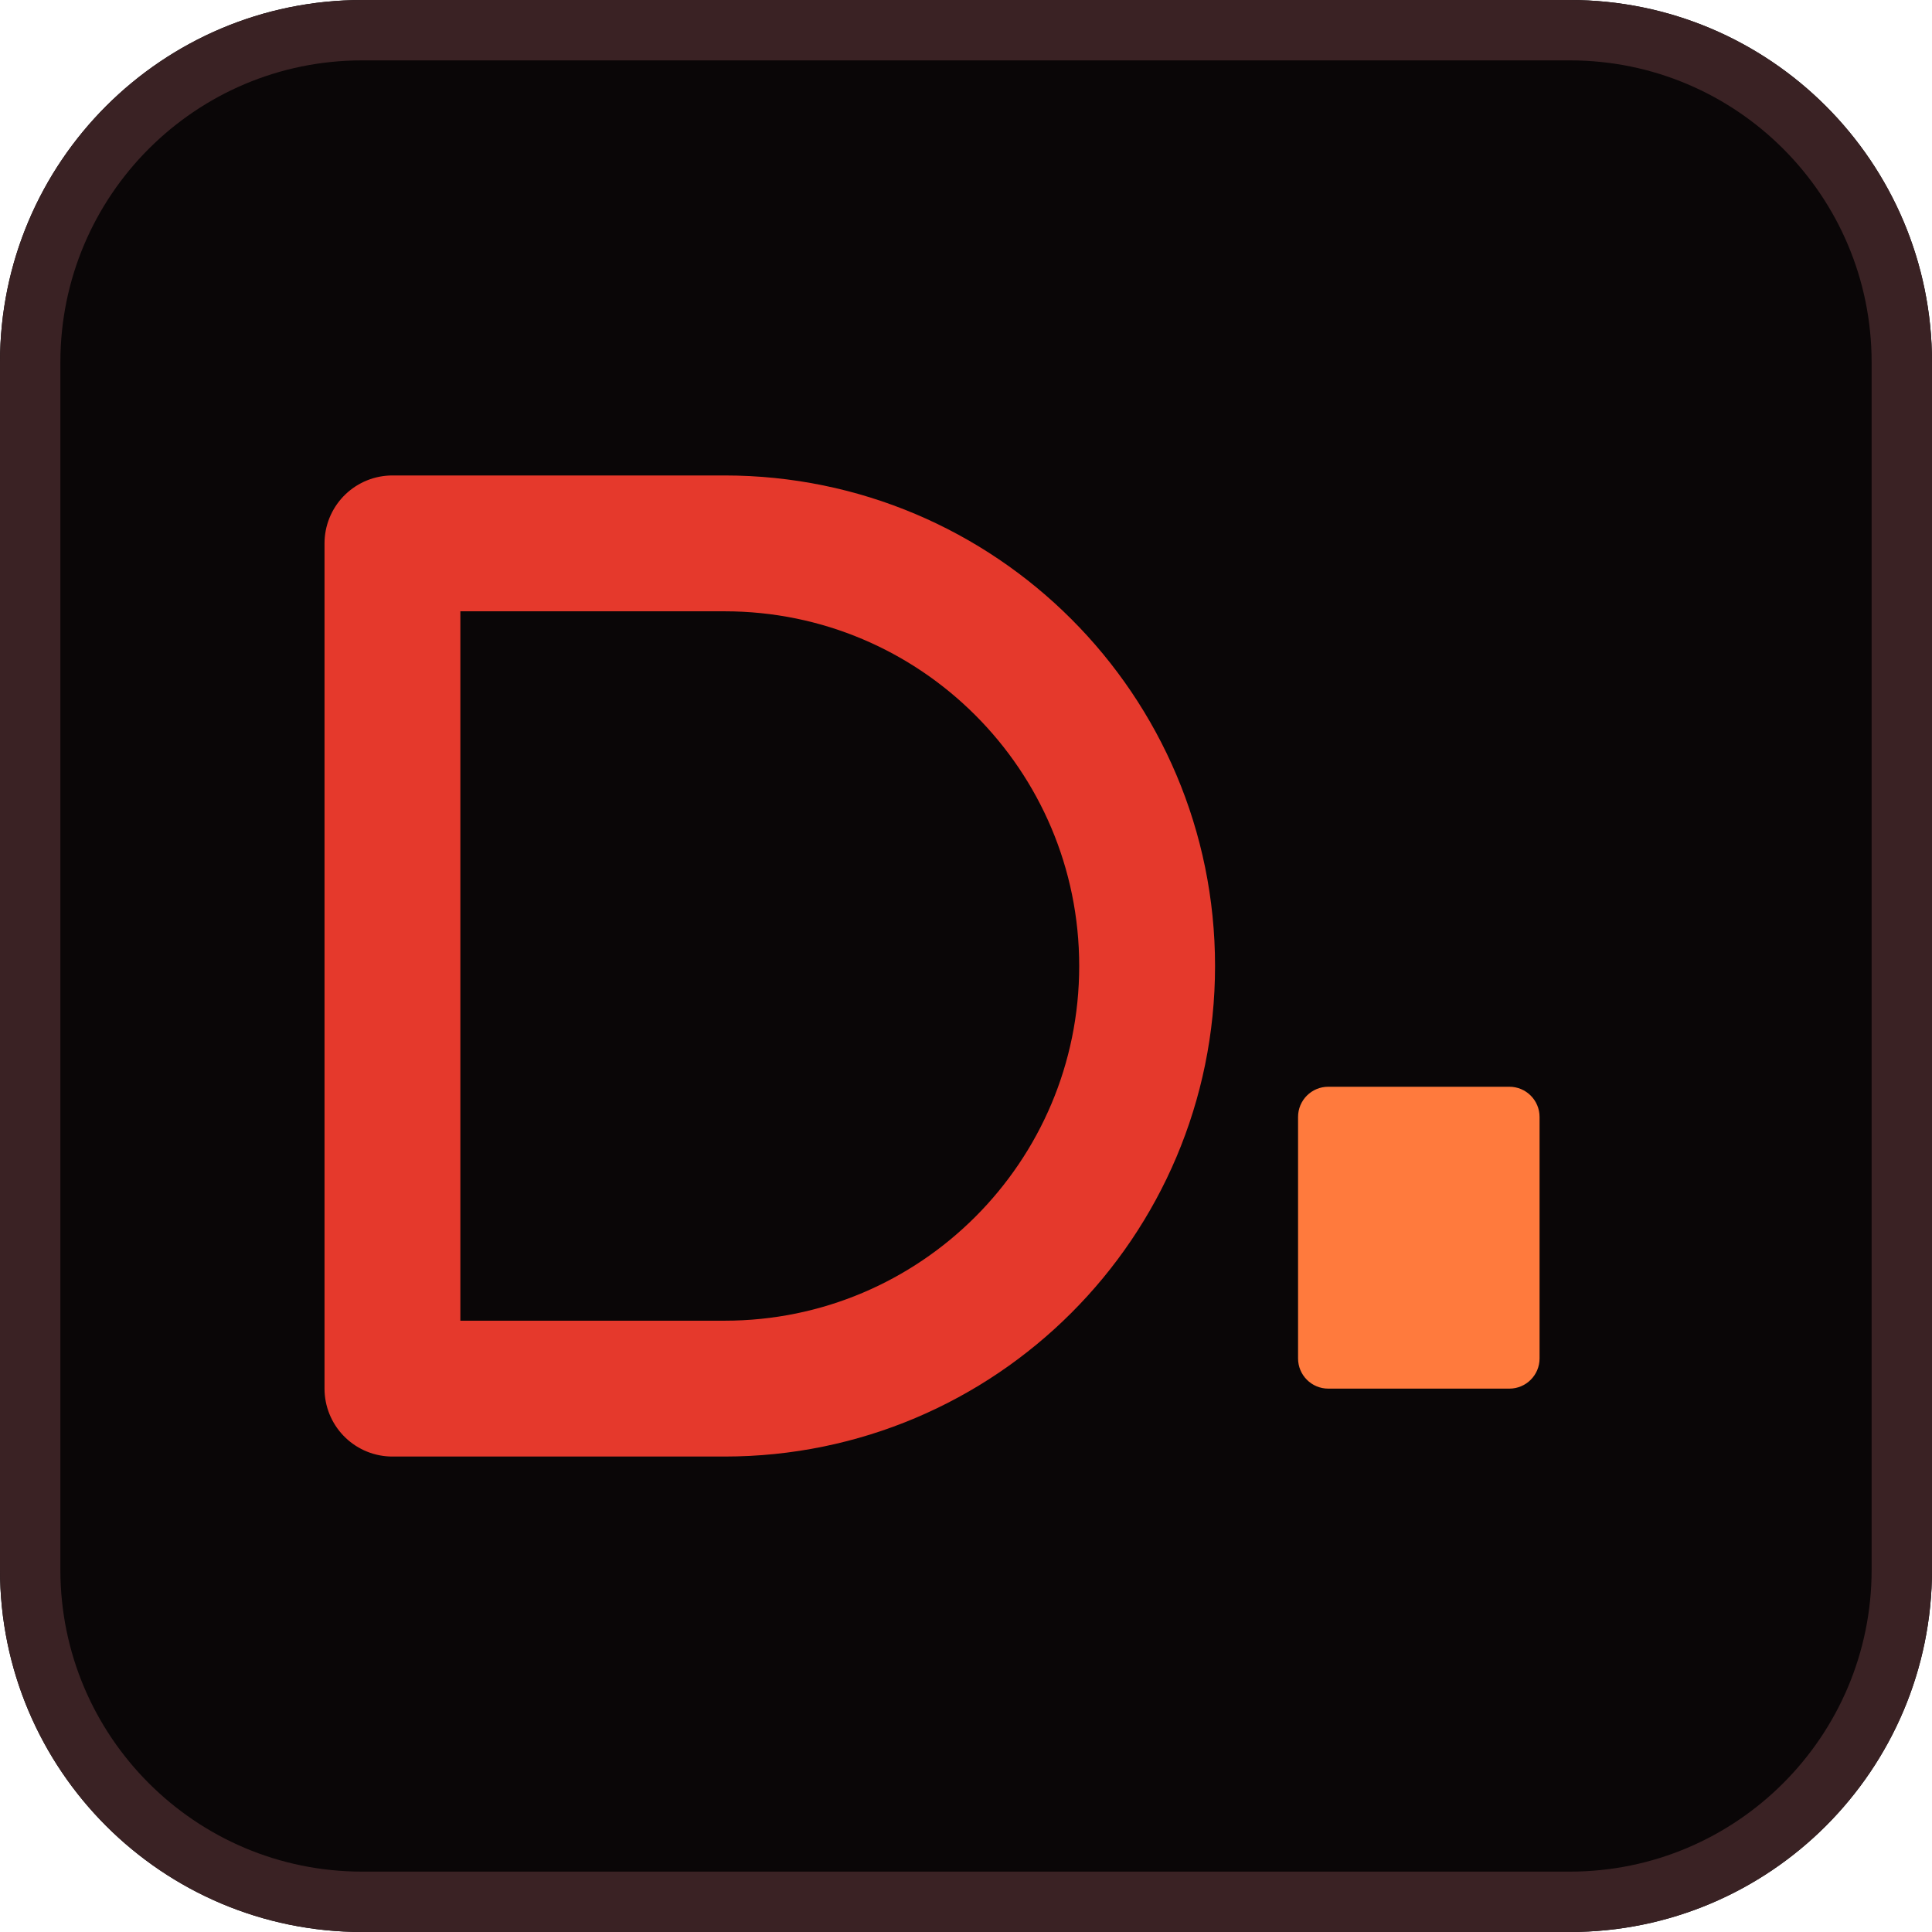
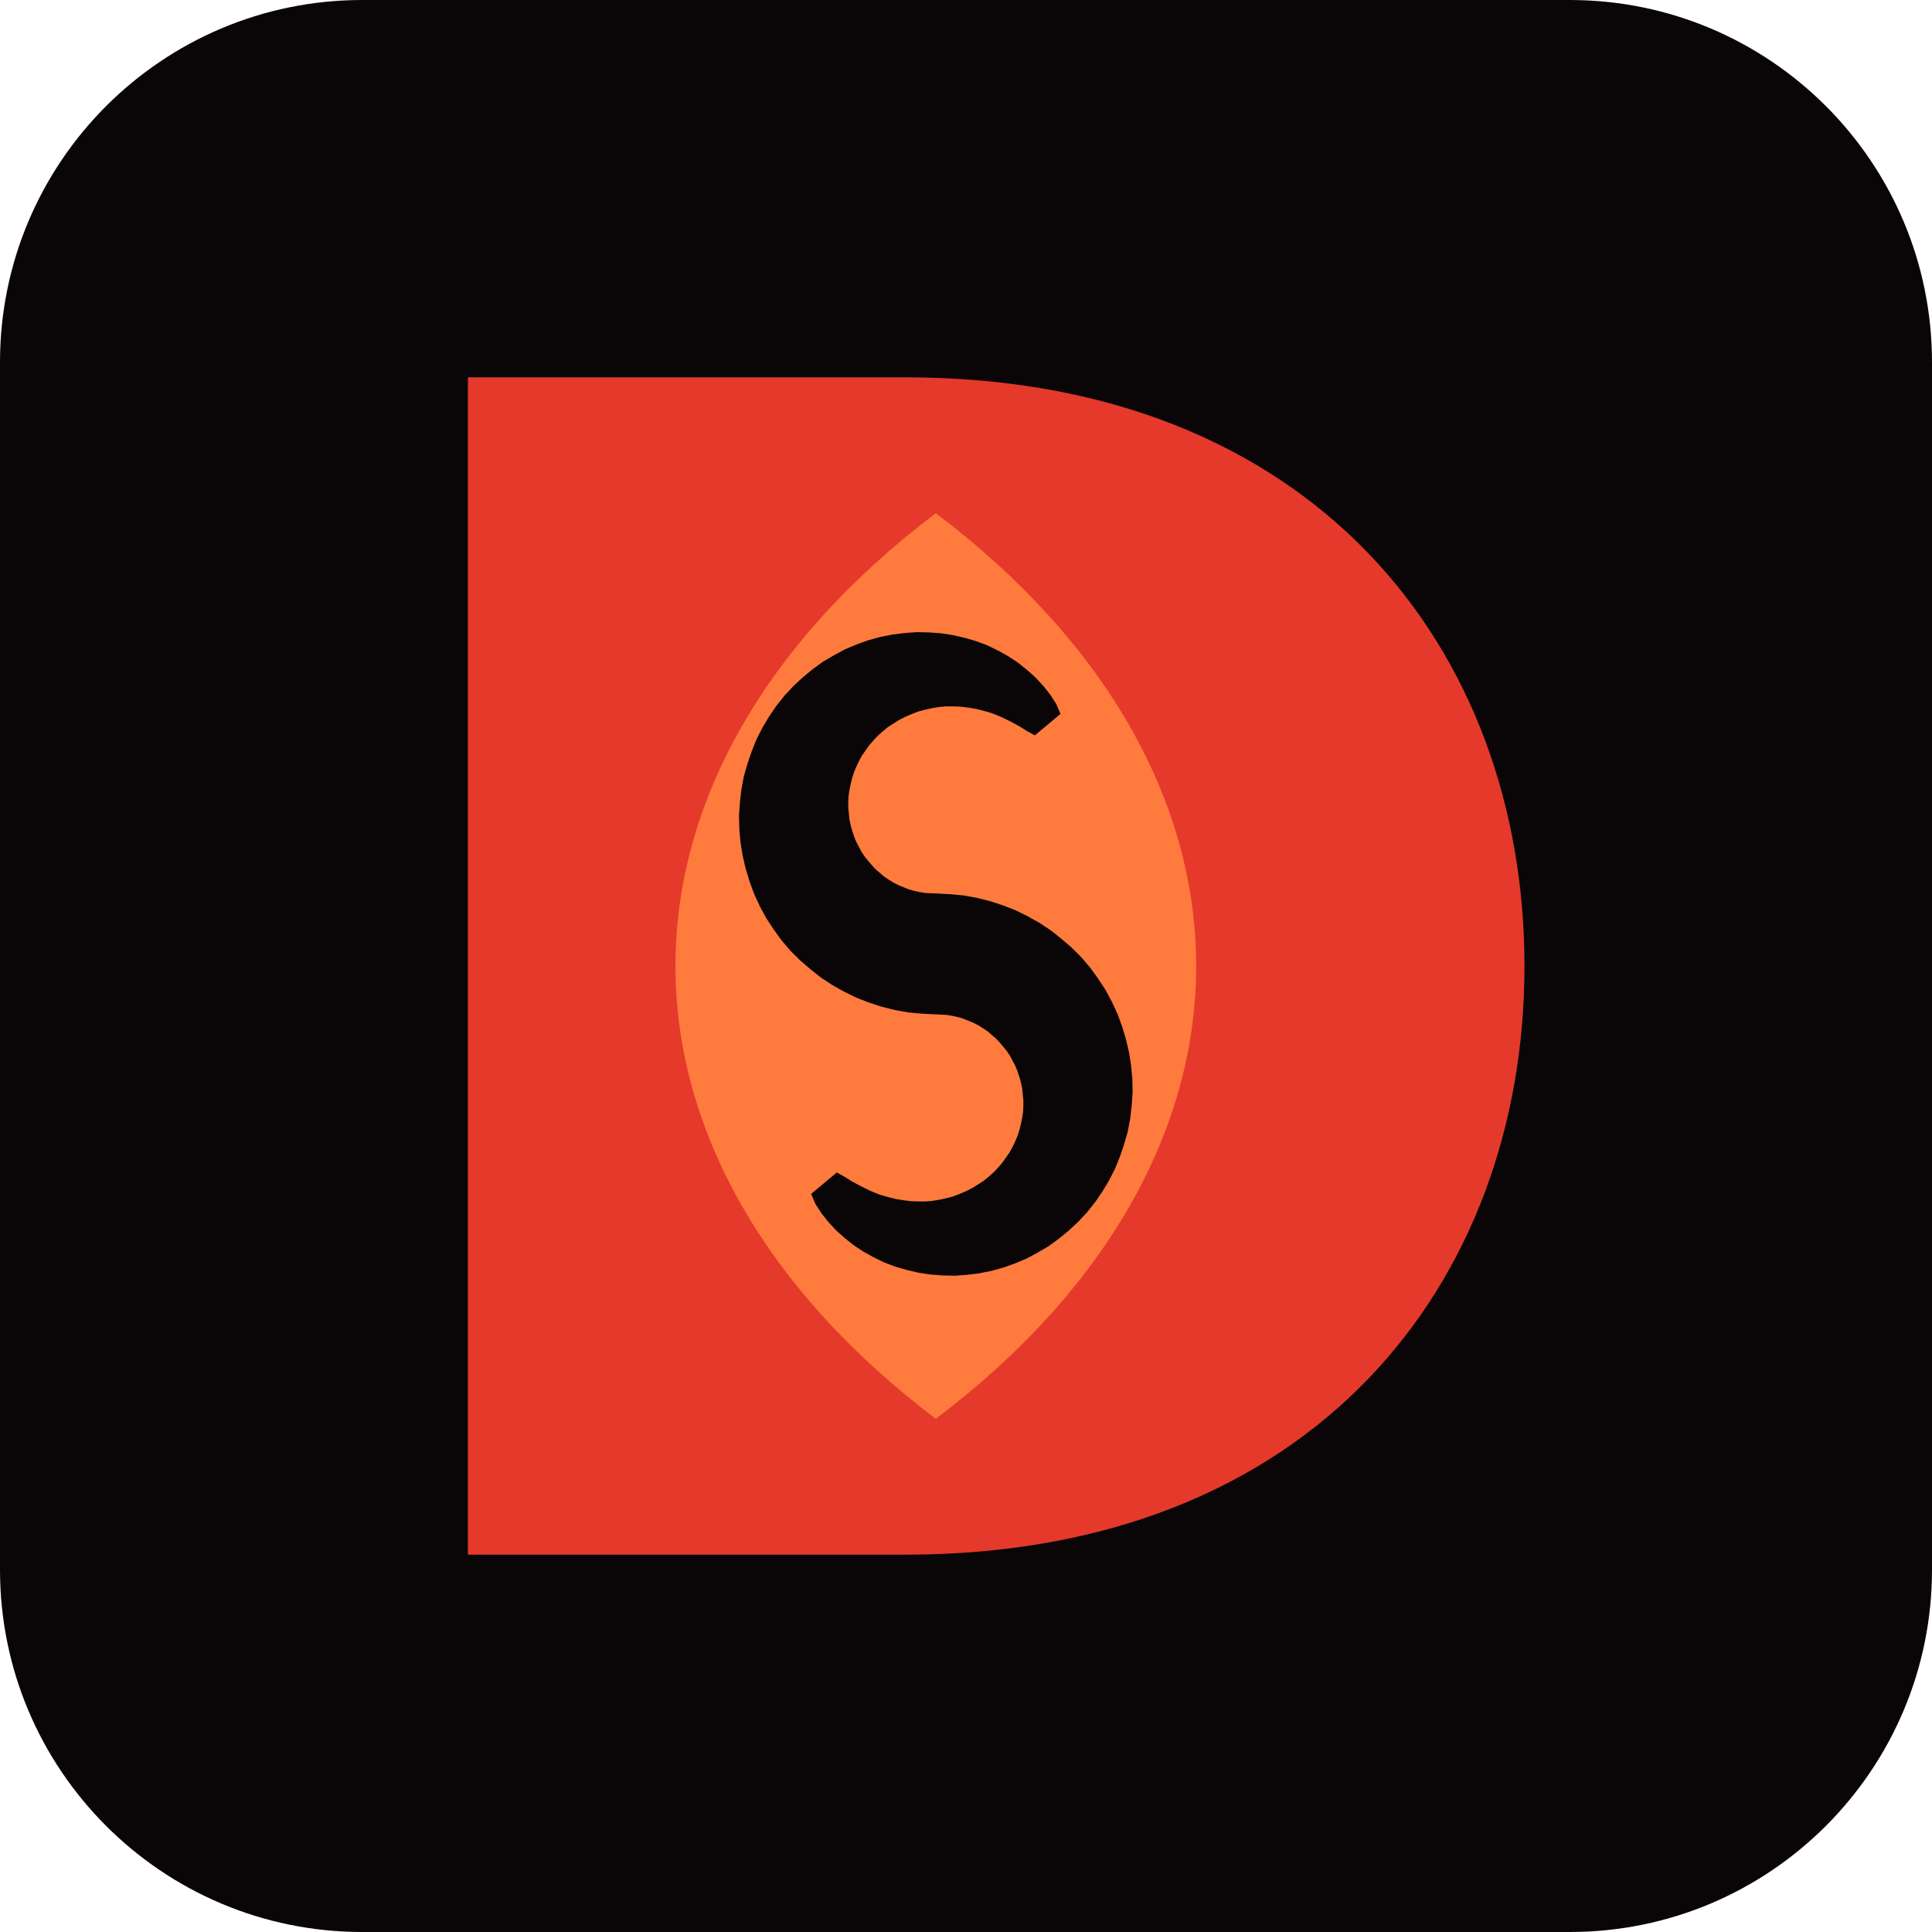
<svg xmlns="http://www.w3.org/2000/svg" viewBox="0 0 64 64">
  <rect width="64" height="64" rx="12" fill="#0A0607" />
-   <rect x="1" y="1" width="62" height="62" rx="11" fill="none" stroke="#3A2224" stroke-width="2" />
-   <path d="M13 18h11a14 14 0 0 1 0 28H13z" fill="none" stroke="#E5392C" stroke-width="4.5" stroke-linejoin="round" />
-   <rect x="43" y="36" width="8" height="10" rx="1" fill="#FF7A3D" />
+   <path fill="#E5392C" d="M15.5 12.5 H30 C43.5 12.5 50.5 21.5 50.5 32 C50.5 42.5 43.5 51.5 30 51.5 H15.5 Z" />
+   <path fill="#FF7A3D" d="M31 17 C42.5 25.7 42.5 38.3 31 47 C19.5 38.3 19.5 25.7 31 17 Z" />
+   <path fill="#0A0607" d="M35.13 23.65 L34.99 23.32 L34.79 23.01 L34.56 22.72 L34.30 22.44 L34.02 22.19 L33.72 21.95 L33.40 21.74 L33.06 21.55 L32.71 21.38 L32.34 21.24 L31.96 21.13 L31.57 21.04 L31.18 20.98 L30.78 20.95 L30.37 20.94 L29.97 20.97 L29.56 21.02 L29.16 21.10 L28.76 21.21 L28.37 21.35 L27.99 21.51 L27.62 21.71 L27.26 21.92 L26.92 22.17 L26.59 22.44 L26.28 22.73 L25.99 23.04 L25.72 23.38 L25.48 23.73 L25.26 24.10 L25.06 24.49 L24.90 24.89 L24.76 25.30 L24.64 25.72 L24.56 26.15 L24.51 26.58 L24.48 27.02 L24.49 27.46 L24.53 27.90 L24.60 28.34 L24.70 28.77 L24.83 29.20 L24.98 29.61 L25.17 30.02 L25.38 30.41 L25.63 30.79 L25.89 31.15 L26.18 31.49 L26.50 31.81 L26.84 32.10 L27.19 32.38 L27.57 32.63 L27.96 32.85 L28.37 33.05 L28.78 33.21 L29.21 33.35 L29.65 33.46 L30.10 33.54 L30.55 33.58 L30.93 33.60 L31.18 33.61 L31.36 33.62 L31.54 33.65 L31.72 33.69 L31.90 33.74 L32.07 33.81 L32.24 33.88 L32.40 33.96 L32.56 34.06 L32.71 34.16 L32.85 34.28 L32.99 34.40 L33.12 34.54 L33.24 34.68 L33.36 34.83 L33.46 34.98 L33.55 35.15 L33.64 35.32 L33.71 35.50 L33.77 35.68 L33.82 35.86 L33.86 36.05 L33.88 36.25 L33.90 36.44 L33.90 36.64 L33.89 36.84 L33.86 37.03 L33.82 37.23 L33.77 37.43 L33.71 37.62 L33.63 37.81 L33.54 38.00 L33.44 38.18 L33.32 38.35 L33.20 38.52 L33.06 38.68 L32.91 38.84 L32.75 38.98 L32.58 39.12 L32.39 39.24 L32.20 39.36 L32.00 39.46 L31.79 39.55 L31.58 39.63 L31.36 39.69 L31.13 39.74 L30.89 39.78 L30.66 39.80 L30.42 39.80 L30.17 39.79 L29.93 39.76 L29.68 39.72 L29.44 39.66 L29.19 39.59 L28.95 39.50 L28.71 39.39 L28.47 39.27 L28.23 39.14 L27.99 38.99 L27.72 38.84 L26.87 39.55 L27.01 39.88 L27.21 40.19 L27.44 40.48 L27.70 40.76 L27.98 41.01 L28.28 41.25 L28.60 41.46 L28.94 41.65 L29.29 41.82 L29.66 41.96 L30.04 42.07 L30.43 42.16 L30.82 42.22 L31.22 42.25 L31.63 42.26 L32.03 42.23 L32.44 42.18 L32.84 42.10 L33.24 41.99 L33.63 41.85 L34.01 41.69 L34.38 41.49 L34.74 41.28 L35.08 41.03 L35.41 40.76 L35.72 40.47 L36.01 40.16 L36.28 39.82 L36.52 39.47 L36.74 39.10 L36.94 38.71 L37.10 38.31 L37.24 37.90 L37.36 37.48 L37.44 37.05 L37.49 36.62 L37.52 36.18 L37.51 35.74 L37.47 35.30 L37.40 34.86 L37.30 34.43 L37.17 34.00 L37.02 33.59 L36.83 33.18 L36.62 32.79 L36.37 32.41 L36.11 32.05 L35.82 31.71 L35.50 31.39 L35.16 31.10 L34.81 30.82 L34.43 30.57 L34.04 30.35 L33.63 30.15 L33.22 29.99 L32.79 29.85 L32.35 29.74 L31.90 29.66 L31.45 29.62 L31.07 29.60 L30.82 29.59 L30.64 29.58 L30.46 29.55 L30.28 29.51 L30.10 29.46 L29.93 29.39 L29.76 29.32 L29.60 29.24 L29.44 29.14 L29.29 29.04 L29.15 28.92 L29.01 28.80 L28.88 28.66 L28.76 28.52 L28.64 28.37 L28.54 28.22 L28.45 28.05 L28.36 27.88 L28.29 27.70 L28.23 27.52 L28.18 27.34 L28.14 27.15 L28.12 26.95 L28.10 26.76 L28.10 26.56 L28.11 26.36 L28.14 26.17 L28.18 25.97 L28.23 25.77 L28.29 25.58 L28.37 25.39 L28.46 25.20 L28.56 25.02 L28.68 24.85 L28.80 24.68 L28.94 24.52 L29.09 24.36 L29.25 24.22 L29.42 24.08 L29.61 23.96 L29.80 23.84 L30.00 23.74 L30.21 23.65 L30.42 23.57 L30.64 23.51 L30.87 23.46 L31.11 23.42 L31.34 23.40 L31.58 23.40 L31.83 23.41 L32.07 23.44 L32.32 23.48 L32.56 23.54 L32.81 23.61 L33.05 23.70 L33.29 23.81 L33.53 23.93 L33.77 24.06 L34.01 24.21 L34.28 24.36 Z" />
</svg>
